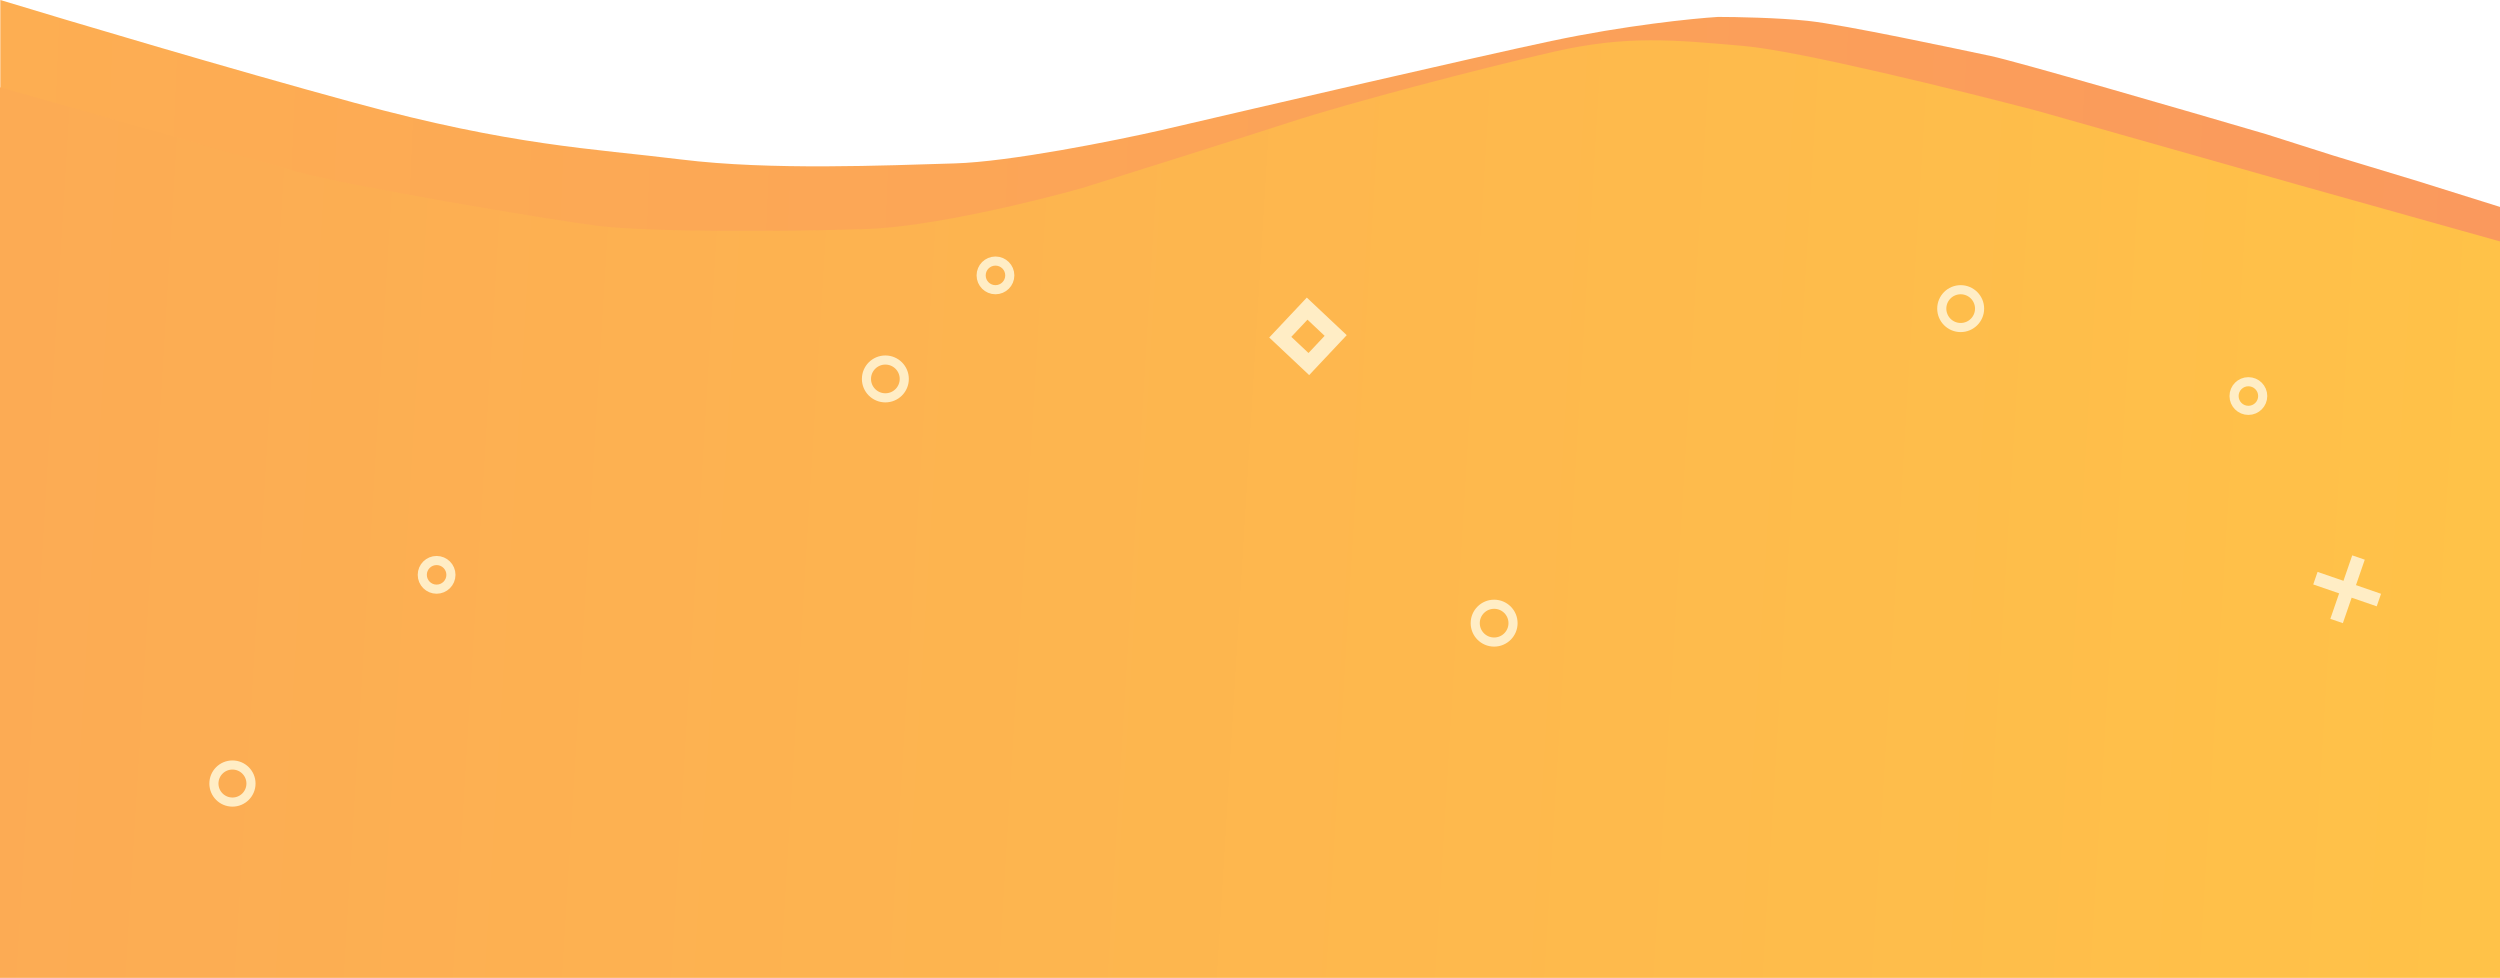
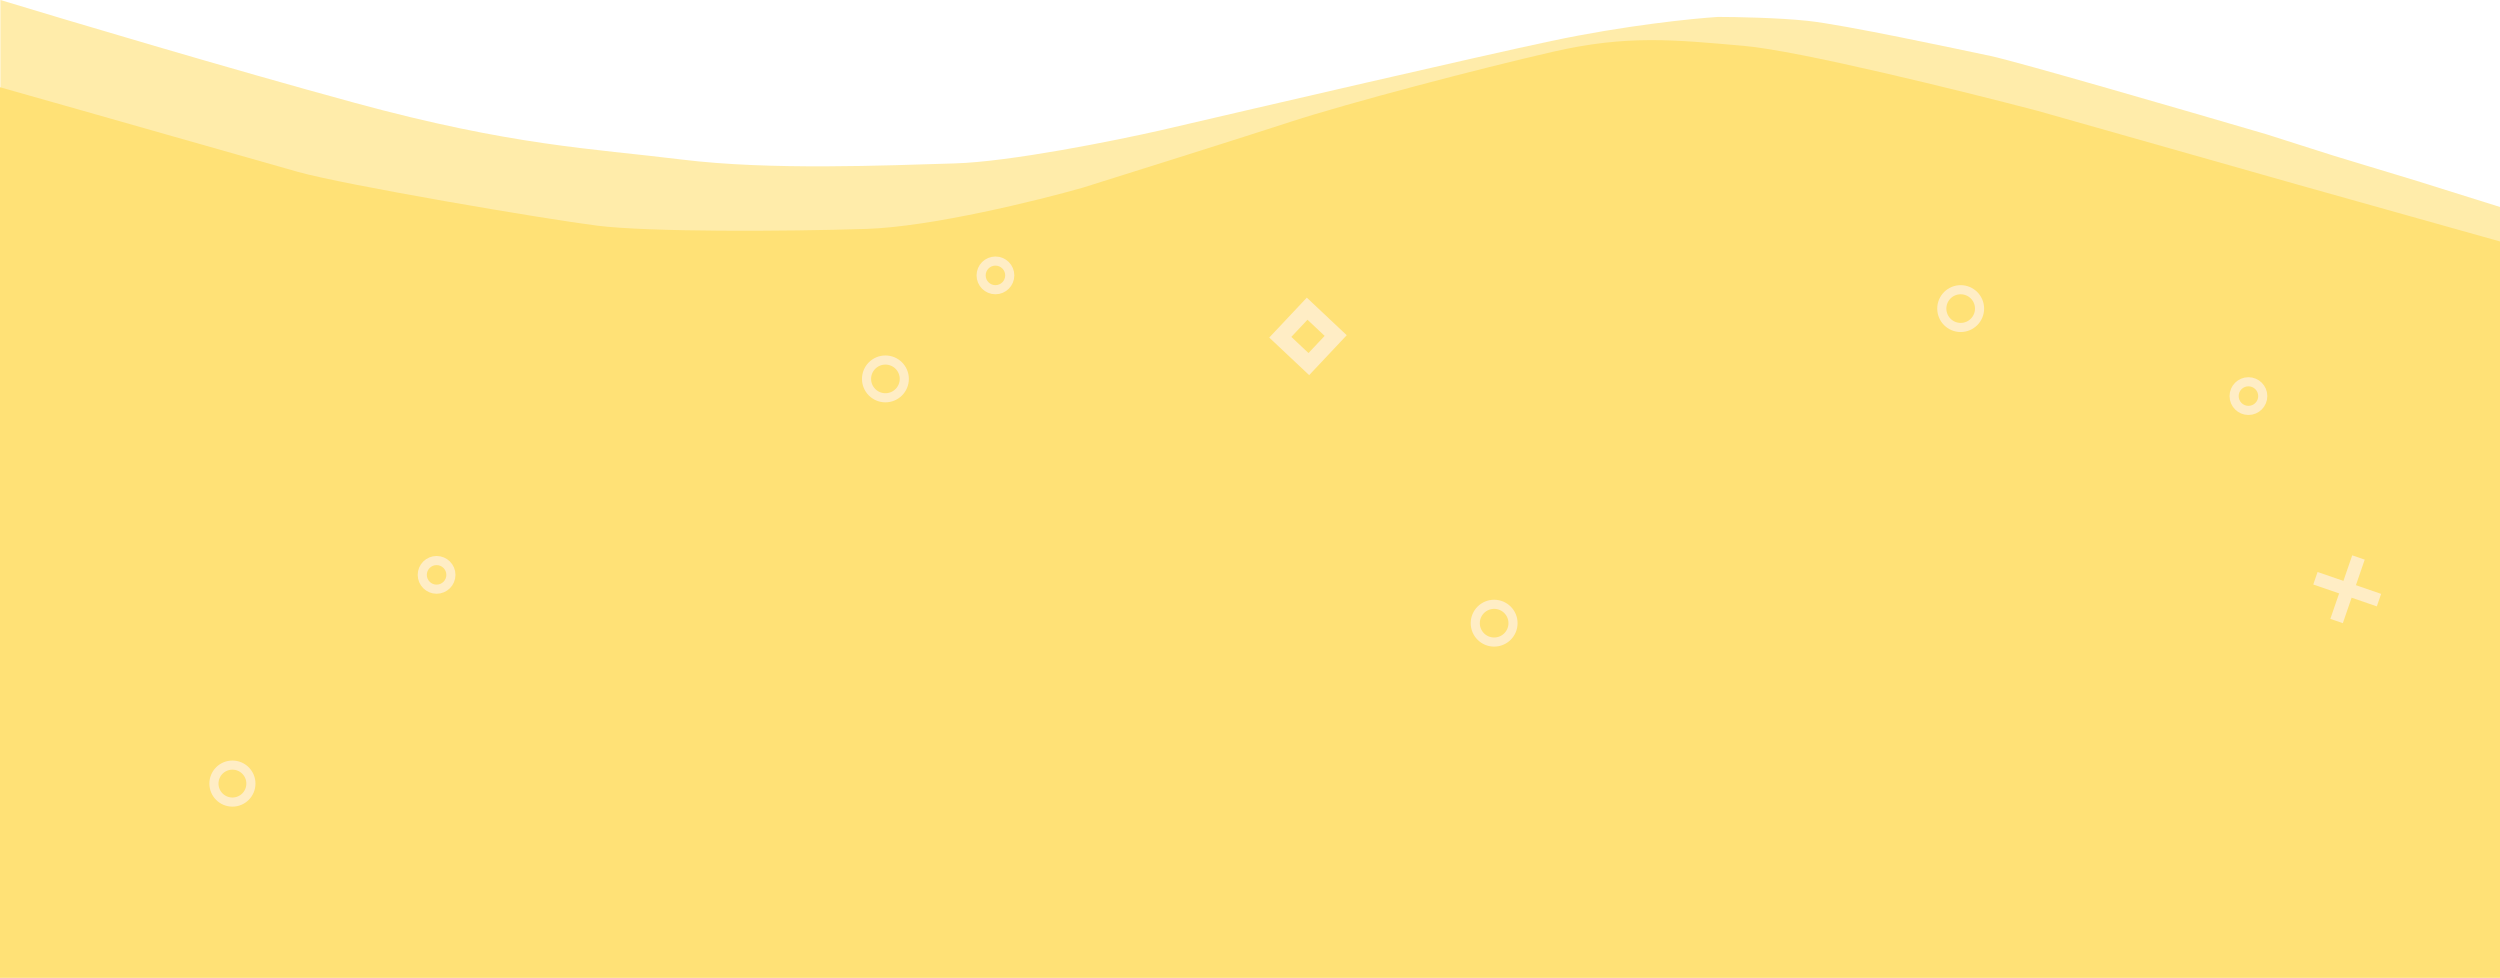
<svg xmlns="http://www.w3.org/2000/svg" version="1.1" id="Слой_1" x="0px" y="0px" viewBox="0 0 1920 751" style="enable-background:new 0 0 1920 751;" xml:space="preserve">
  <style type="text/css">
- 	.st0{fill:url(#SVGID_1_);}
- 	.st1{fill:url(#SVGID_2_);}
+ 	.st0{fill:#FFECAA;}
+ 	.st1{fill:#FFE176;}
	.st2{fill:none;stroke:#FFEDC5;stroke-width:7;}
- 	.st3{fill:none;stroke:#FFEDC5;stroke-width:12;}
+ 	.st3{fill:none;stroke:#FFEDC5;stroke-width:11.999;stroke-miterlimit:4;}
	.st4{fill:#FFEDC5;}
</style>
-   <linearGradient id="SVGID_1_" gradientUnits="userSpaceOnUse" x1="-3.239" y1="667.467" x2="1917.284" y2="588.193" gradientTransform="matrix(1 0 0 -1 0 752)">
-     <stop offset="0" style="stop-color:#FDAE52" />
-     <stop offset="1" style="stop-color:#FA995D" />
-   </linearGradient>
-   <path class="st0" d="M0.25,211.5V0c50.36,15.33,175.3,52.6,272.22,79c121.15,33,181.98,35,250.78,43.5s157.05,4.5,209.9,3  c42.28-1.2,123.31-17.5,158.55-25.5c76.28-17.83,243-56.5,299.64-68.5s109.02-17.33,128.13-18.5c13.46,0,46.07,0.6,68.8,3  c28.42,3,116.67,22,140.6,27c19.15,4,148.9,41.67,211.39,60l51.85,16.5l64.32,19.5l63.82,20v52.5H0.25z" />
-   <linearGradient id="SVGID_2_" gradientUnits="userSpaceOnUse" x1="-4.99" y1="400.587" x2="1915.71" y2="282.912" gradientTransform="matrix(1 0 0 -1 0 752)">
-     <stop offset="0" style="stop-color:#FCAB54" />
-     <stop offset="1" style="stop-color:#FFC248" />
-   </linearGradient>
-   <path class="st1" d="M1920.25,751H0V67.03c64.97,18.31,200.1,56.96,228.81,65.02c35.89,10.08,189.93,36.29,229.81,41.33  c39.88,5.04,145.07,4.54,206.88,2.52c49.45-1.61,131.61-21.84,166.5-31.75c38.05-11.93,123.13-38.71,159.02-50.4  c44.87-14.62,144.57-40.83,201.9-53.93c57.33-13.1,93.22-9.07,146.06-4.54c42.27,3.63,168.17,34.78,225.82,49.9l200.9,56.96  l154.54,43.35V751z" />
-   <circle class="st2" cx="764.52" cy="211.5" r="11" />
-   <circle class="st2" cx="1726.76" cy="304.16" r="11" />
-   <circle class="st2" cx="679.96" cy="291.02" r="14.52" />
-   <circle class="st2" cx="1147.49" cy="478.58" r="14.52" />
-   <circle class="st2" cx="1505.8" cy="237.02" r="14.52" />
-   <circle class="st2" cx="335.31" cy="441.48" r="11" />
-   <circle class="st2" cx="178.52" cy="601.76" r="14.24" />
-   <rect x="989.52" y="243.25" transform="matrix(0.6853 -0.7282 0.7282 0.6853 127.9969 812.8251)" class="st3" width="30.11" height="30.11" />
+   <path class="st0" d="M0.3,211.5V0c50.4,15.3,175.3,52.6,272.2,79c121.1,33,182,35,250.8,43.5s157,4.5,209.9,3  c42.3-1.2,123.3-17.5,158.5-25.5c76.3-17.8,243-56.5,299.6-68.5s109-17.3,128.1-18.5c13.5,0,46.1,0.6,68.8,3  c28.4,3,116.7,22,140.6,27c19.2,4,148.9,41.7,211.4,60l51.8,16.5l64.3,19.5l63.8,20v52.5H0.3z" />
+   <path class="st1" d="M1920.3,751H0V67c65,18.3,200.1,57,228.8,65c35.9,10.1,189.9,36.3,229.8,41.3s145.1,4.5,206.9,2.5  c49.5-1.6,131.6-21.8,166.5-31.8c38-11.9,123.1-38.7,159-50.4c44.9-14.6,144.6-40.8,201.9-53.9s93.2-9.1,146.1-4.5  c42.3,3.6,168.2,34.8,225.8,49.9l200.9,57l154.5,43.4L1920.3,751L1920.3,751z" />
+   <circle class="st2" cx="764.5" cy="211.5" r="11" />
+   <circle class="st2" cx="1726.8" cy="304.2" r="11" />
+   <circle class="st2" cx="680" cy="291" r="14.5" />
+   <circle class="st2" cx="1147.5" cy="478.6" r="14.5" />
+   <circle class="st2" cx="1505.8" cy="237" r="14.5" />
+   <circle class="st2" cx="335.3" cy="441.5" r="11" />
+   <circle class="st2" cx="178.5" cy="601.8" r="14.2" />
+   <rect x="989.5" y="243.3" transform="matrix(0.6853 -0.7282 0.7282 0.6853 127.9854 812.8134)" class="st3" width="30.1" height="30.1" />
  <g>
-     <path class="st4" d="M1806.51,426.52l9.63,3.32l-16.82,48.75l-9.62-3.32L1806.51,426.52z" />
-     <path class="st4" d="M1776.57,448.85l3.32-9.63l48.75,16.81l-3.32,9.63L1776.57,448.85z" />
+     <path class="st4" d="M1806.5,426.5l9.6,3.3l-16.8,48.8l-9.6-3.3L1806.5,426.5z" />
+     <path class="st4" d="M1776.6,448.9l3.3-9.6l48.8,16.8l-3.3,9.6L1776.6,448.9z" />
  </g>
</svg>
